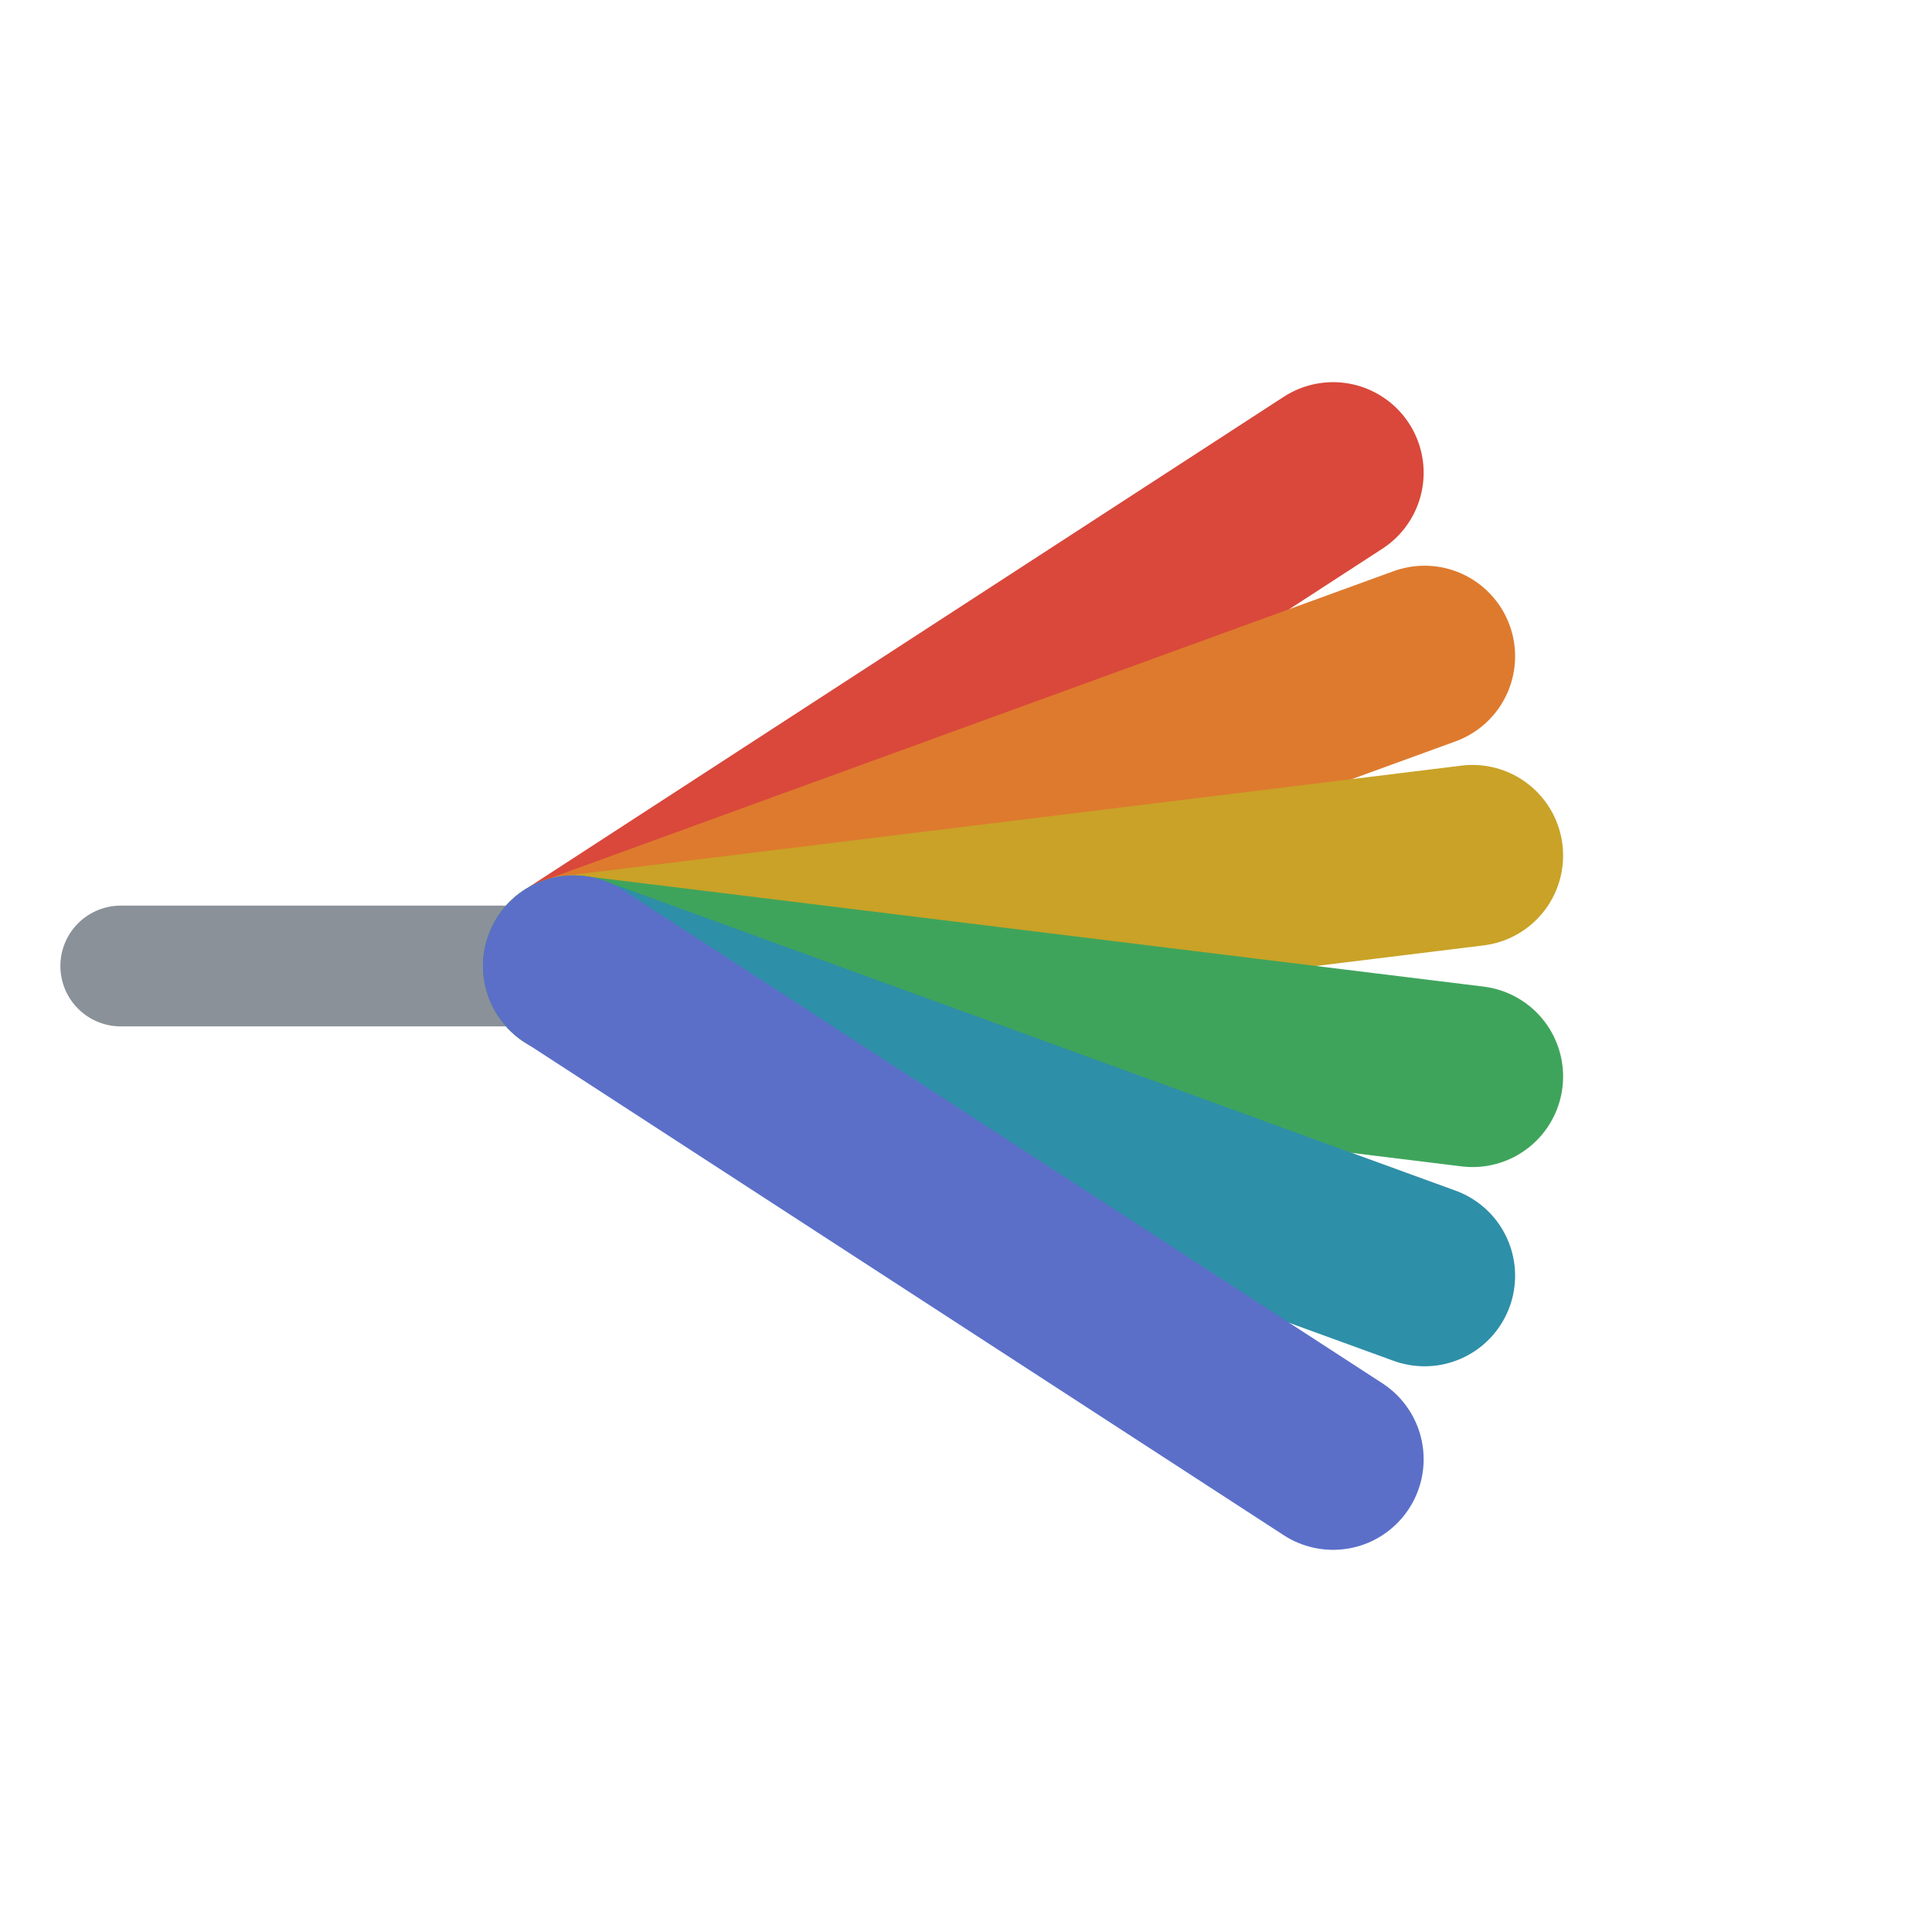
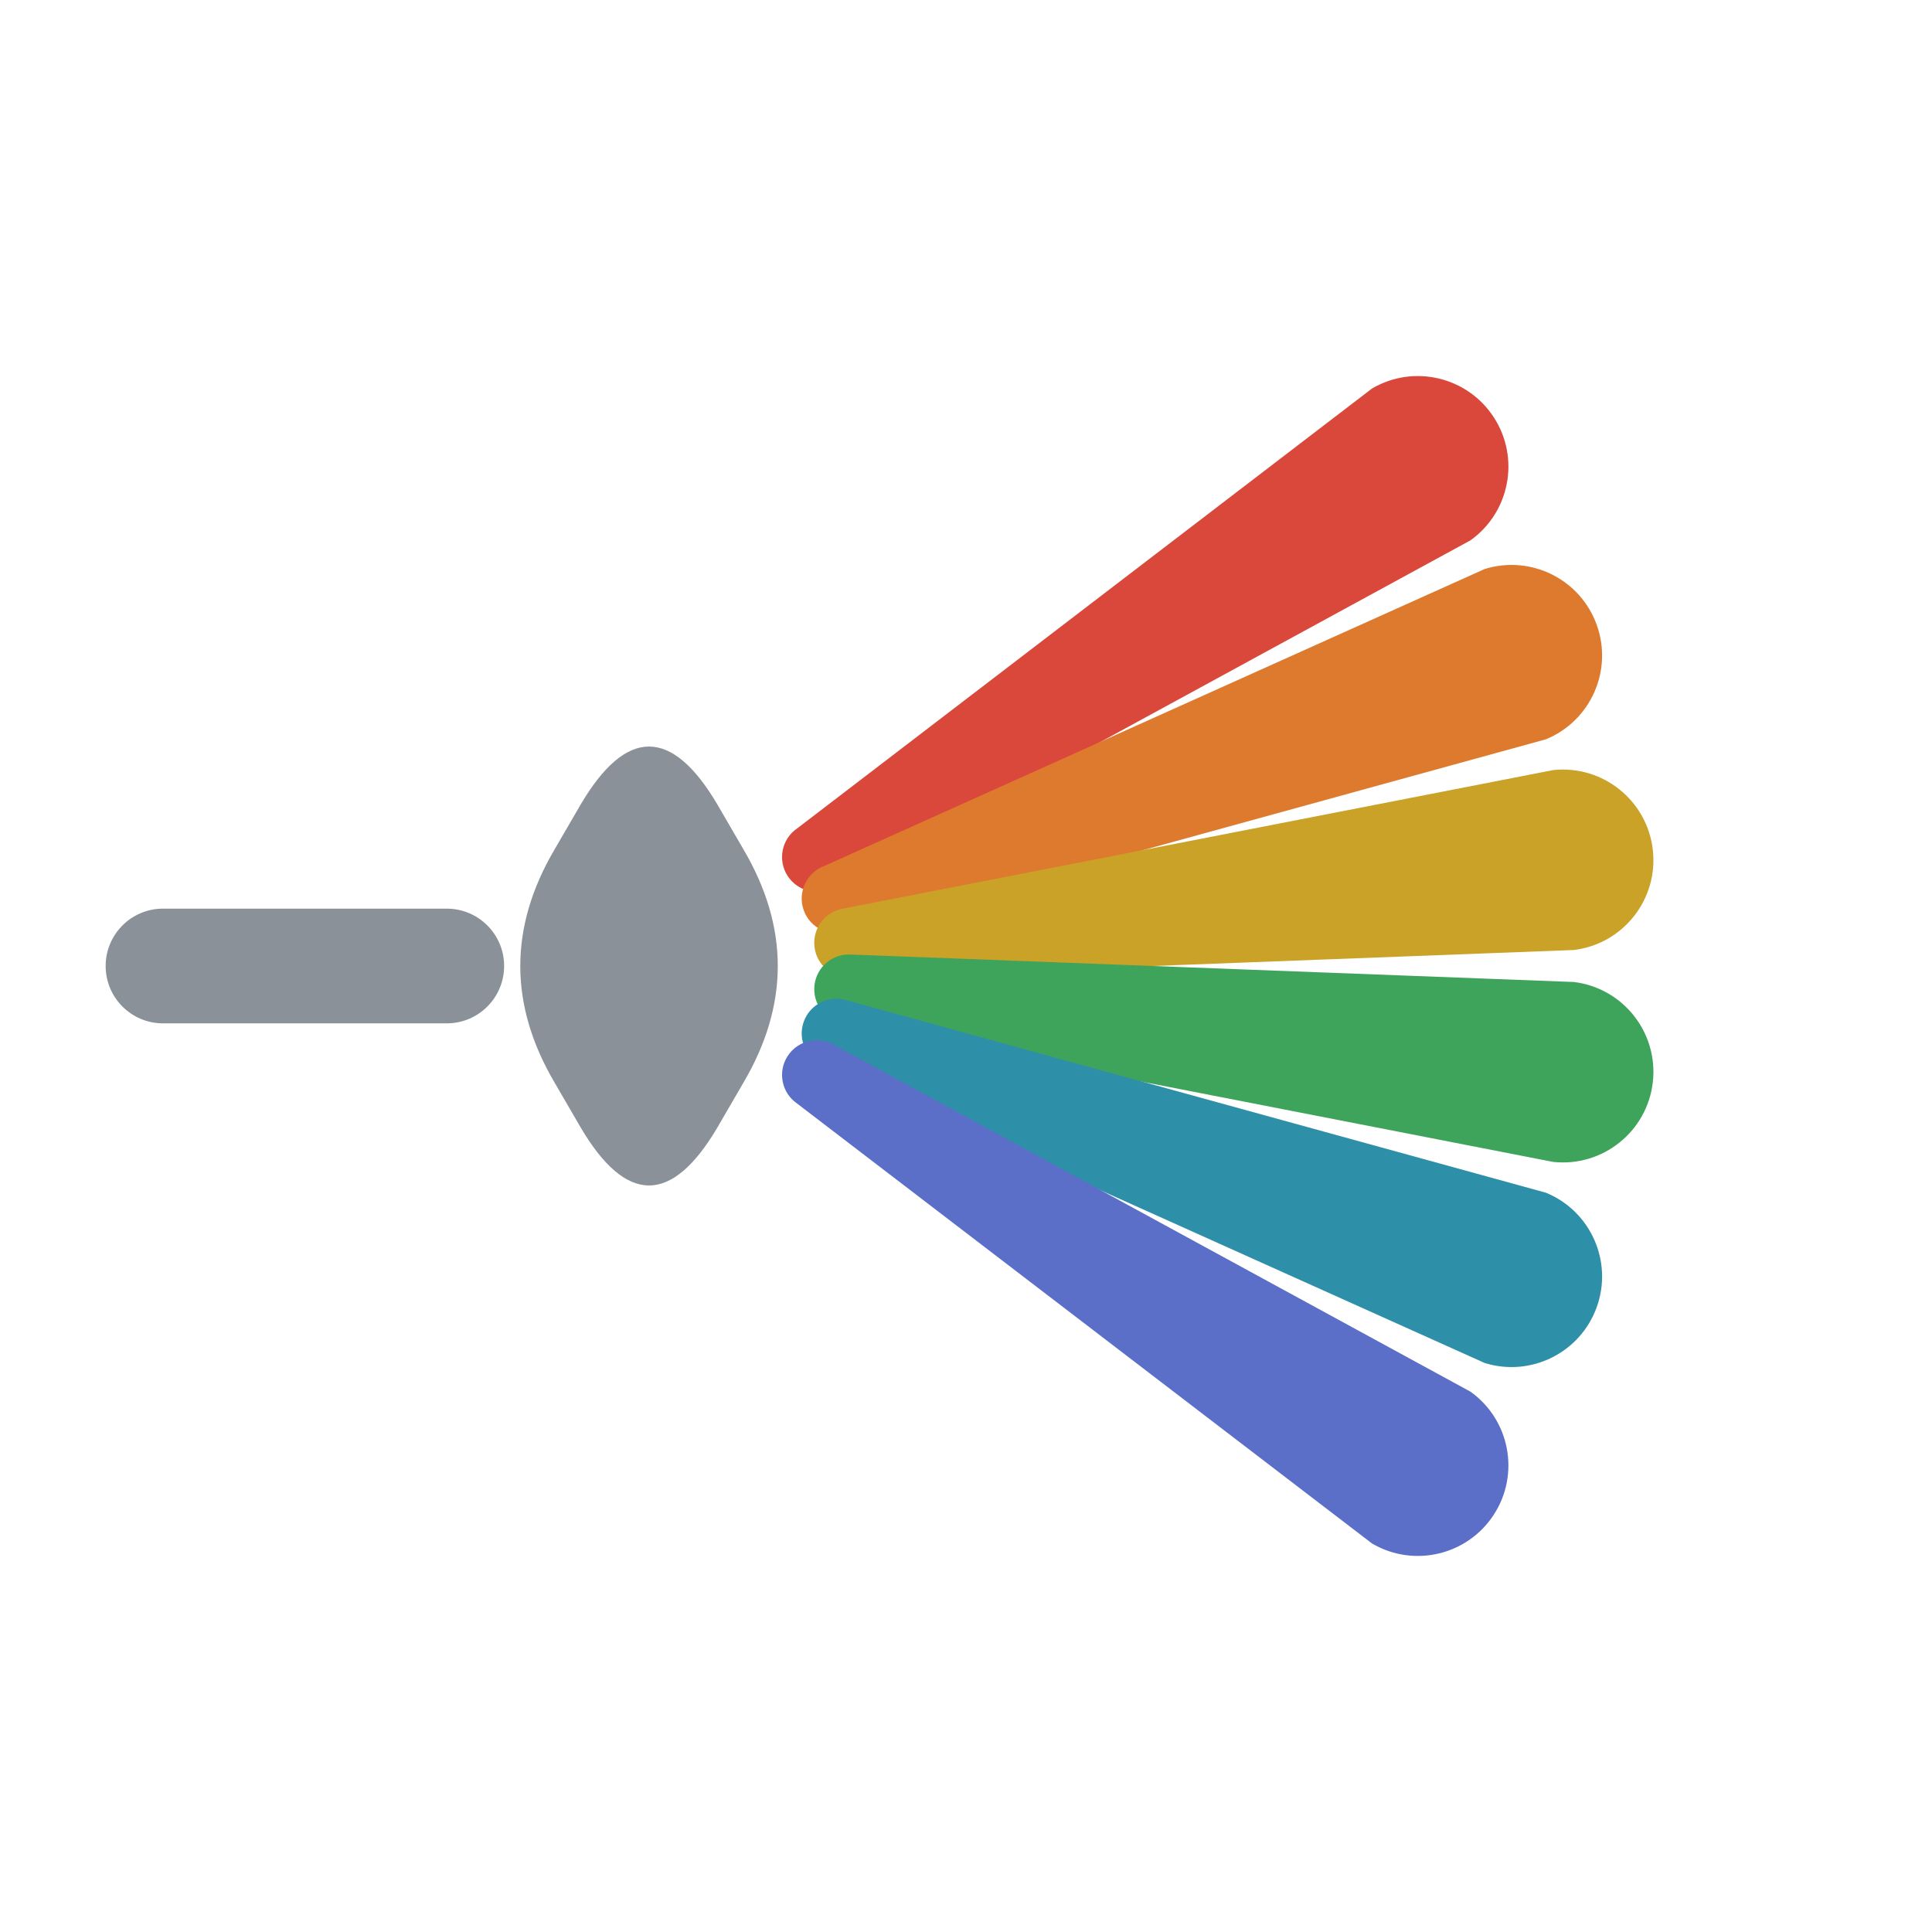
<svg xmlns="http://www.w3.org/2000/svg" viewBox="0 0 64 64" width="64" height="64" role="img" aria-label="Funora">
-   <g fill="none" stroke-linecap="round">
-     <path d="M4 32L19 32" stroke="#8A9199" stroke-width="4" />
-     <path d="M19 32L44.16 15.66" stroke="#D9483B" stroke-width="6" />
-     <path d="M19 32L47.19 21.74" stroke="#DE7A2E" stroke-width="6" />
-     <path d="M19 32L48.78 28.34" stroke="#C9A227" stroke-width="6" />
-     <path d="M19 32L48.78 35.66" stroke="#3FA45B" stroke-width="6" />
-     <path d="M19 32L47.19 42.26" stroke="#2E8FA8" stroke-width="6" />
-     <path d="M19 32L44.16 48.34" stroke="#5B6FC9" stroke-width="6" />
-   </g>
+   <rect x="3.5" y="30.10" width="13.20" height="3.80" rx="1.90" fill="#8A9199" />
+   <path d="M23.77 26.66L24.63 28.14Q26.90 32.00 24.63 35.86L23.77 37.34Q21.50 41.20 19.23 37.34L18.37 35.86Q16.10 32.00 18.37 28.14L19.23 26.66Q21.50 22.80 23.77 26.66Z" fill="#8A9199" />
+   <path d="M27.66 29.37L48.71 17.90A3.00 3.00 0 0 0 45.45 12.87L26.41 27.44A1.15 1.15 0 0 0 27.66 29.37Z" fill="#D9483B" />
+   <path d="M28.10 30.85L51.21 24.49A3.00 3.00 0 0 0 49.18 18.85L27.32 28.68A1.15 1.15 0 0 0 28.10 30.85Z" fill="#DE7A2E" />
+   <path d="M28.19 32.38L52.14 31.47A3.00 3.00 0 0 0 51.45 25.51L27.92 30.10A1.15 1.15 0 0 0 28.19 32.38Z" fill="#C9A227" />
+   <path d="M27.92 33.90L51.45 38.49A3.00 3.00 0 0 0 52.14 32.53L28.19 31.62A1.15 1.15 0 0 0 27.92 33.90Z" fill="#3FA45B" />
+   <path d="M27.32 35.32L49.18 45.15A3.00 3.00 0 0 0 51.21 39.51L28.10 33.15A1.15 1.15 0 0 0 27.32 35.32Z" fill="#2E8FA8" />
+   <path d="M26.41 36.56L45.45 51.13A3.00 3.00 0 0 0 48.71 46.10L27.66 34.63A1.15 1.15 0 0 0 26.41 36.56Z" fill="#5B6FC9" />
</svg>
